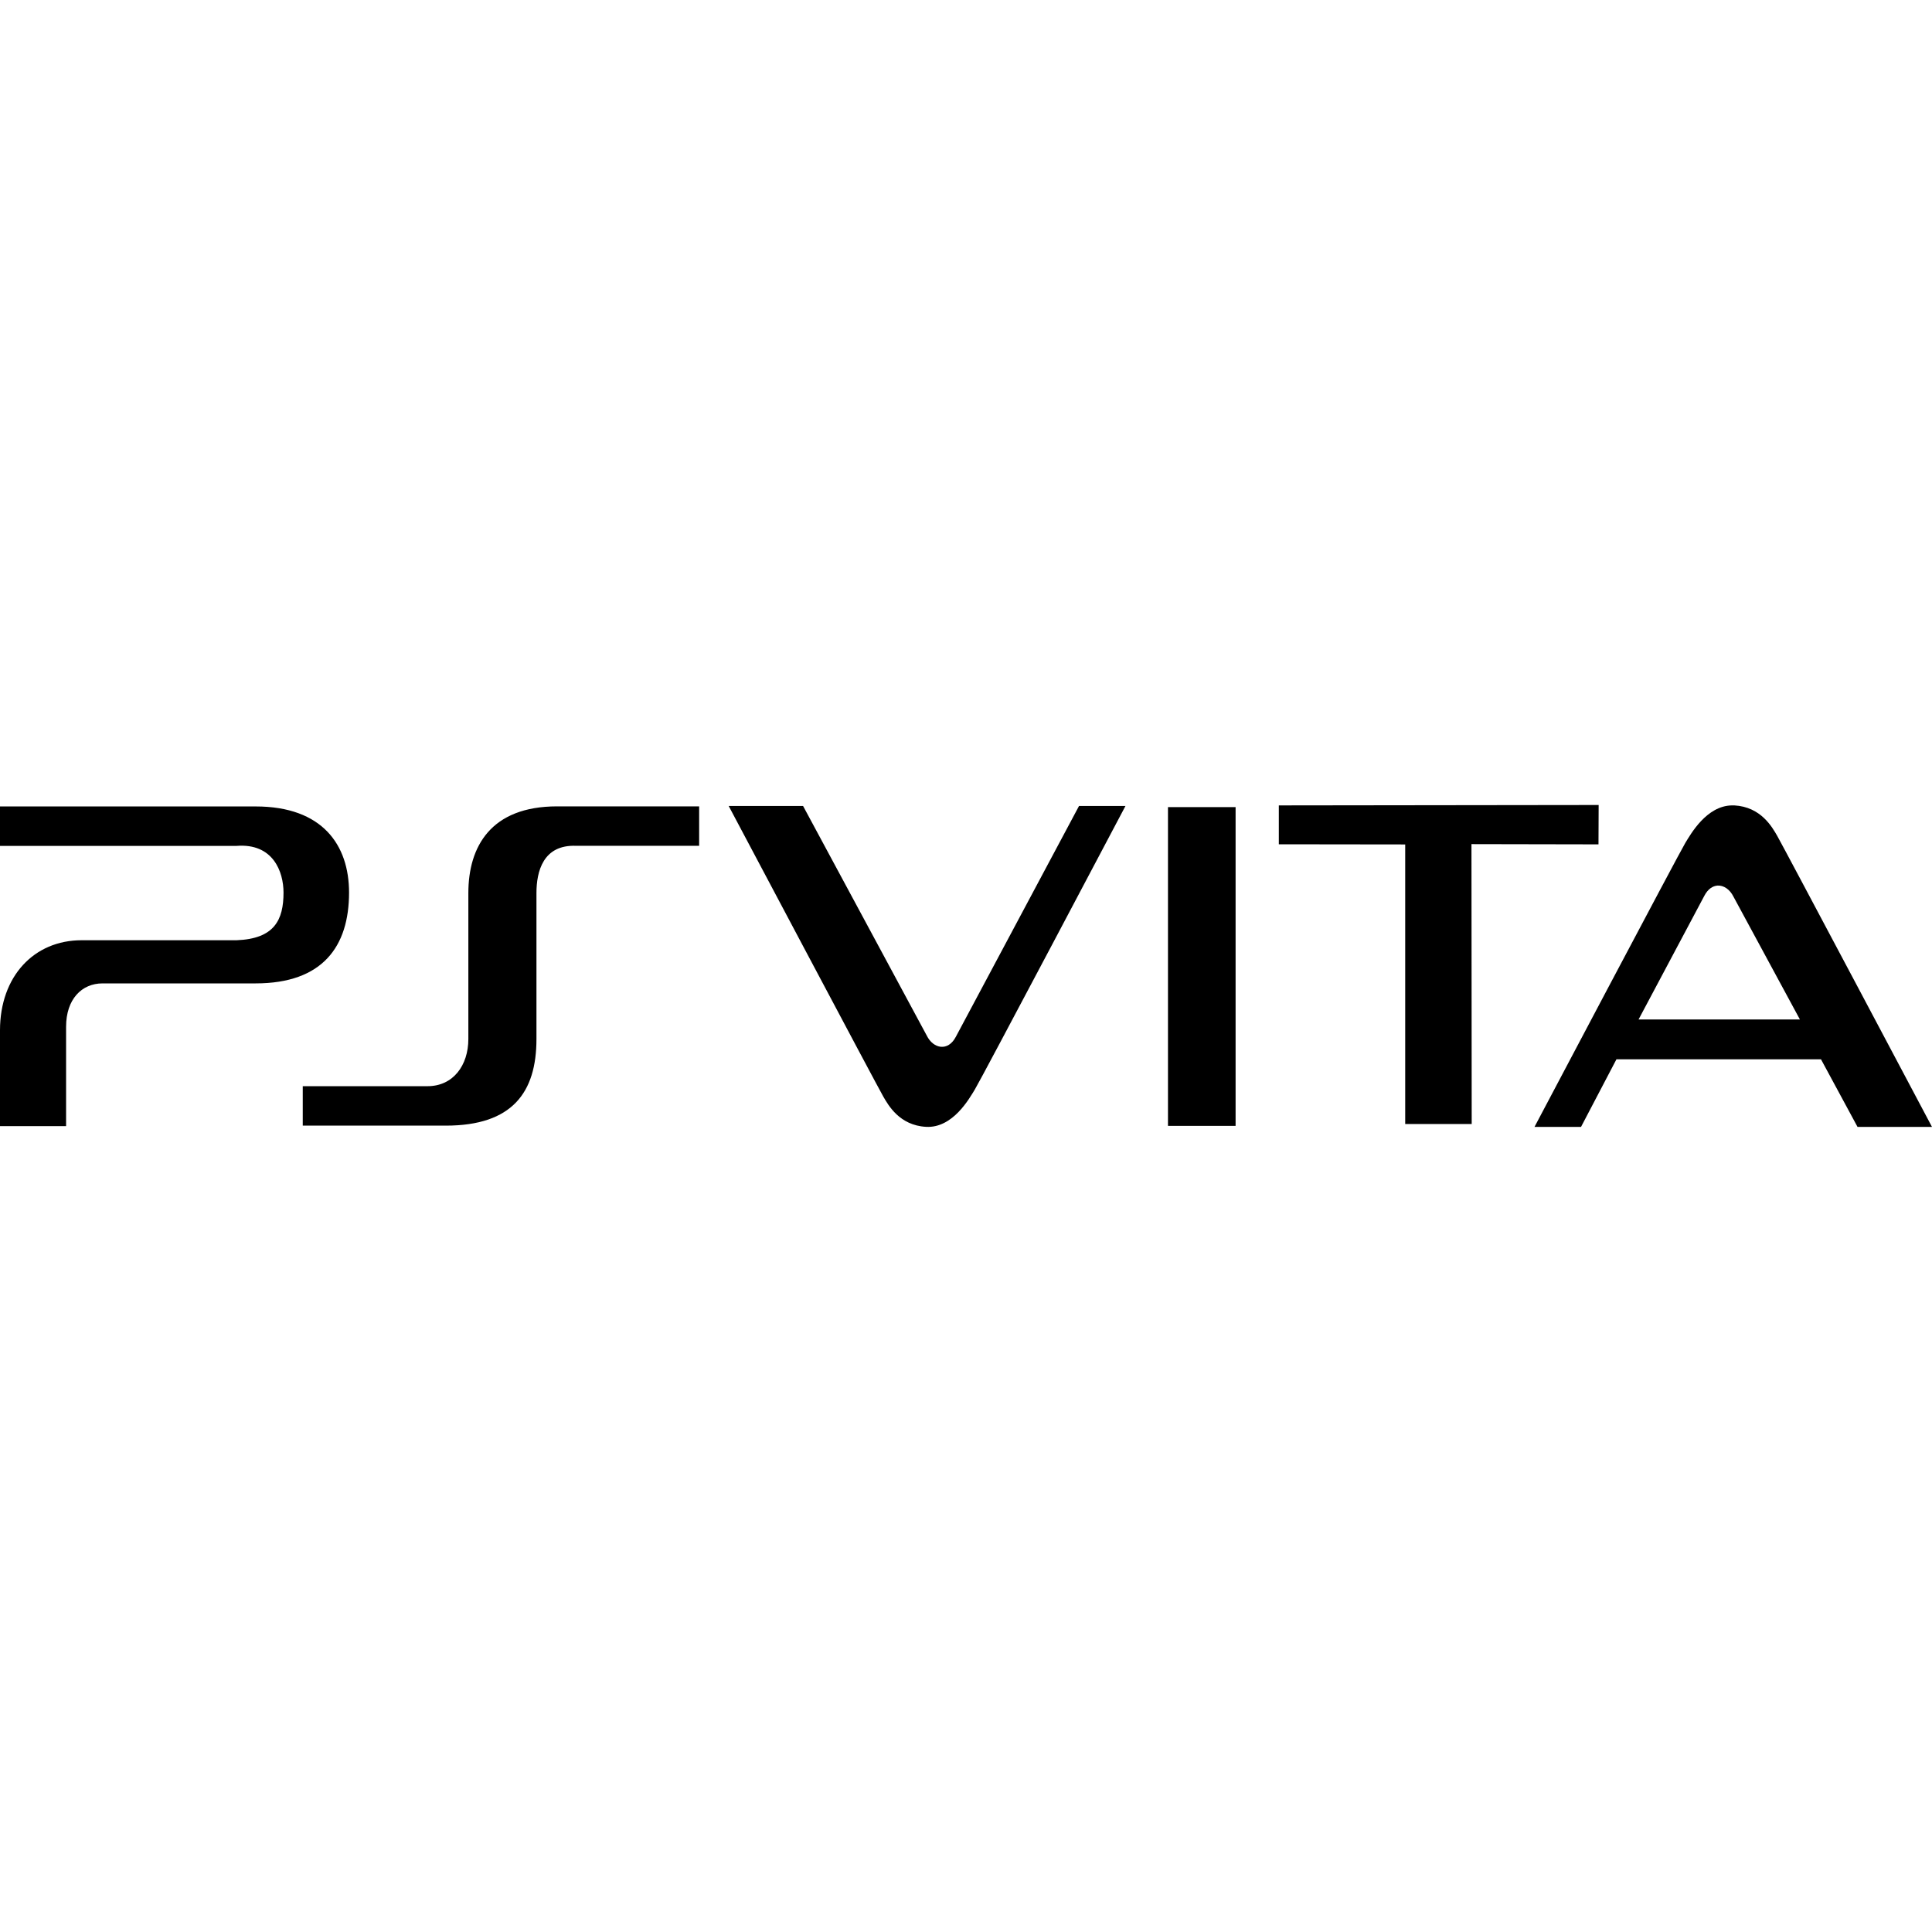
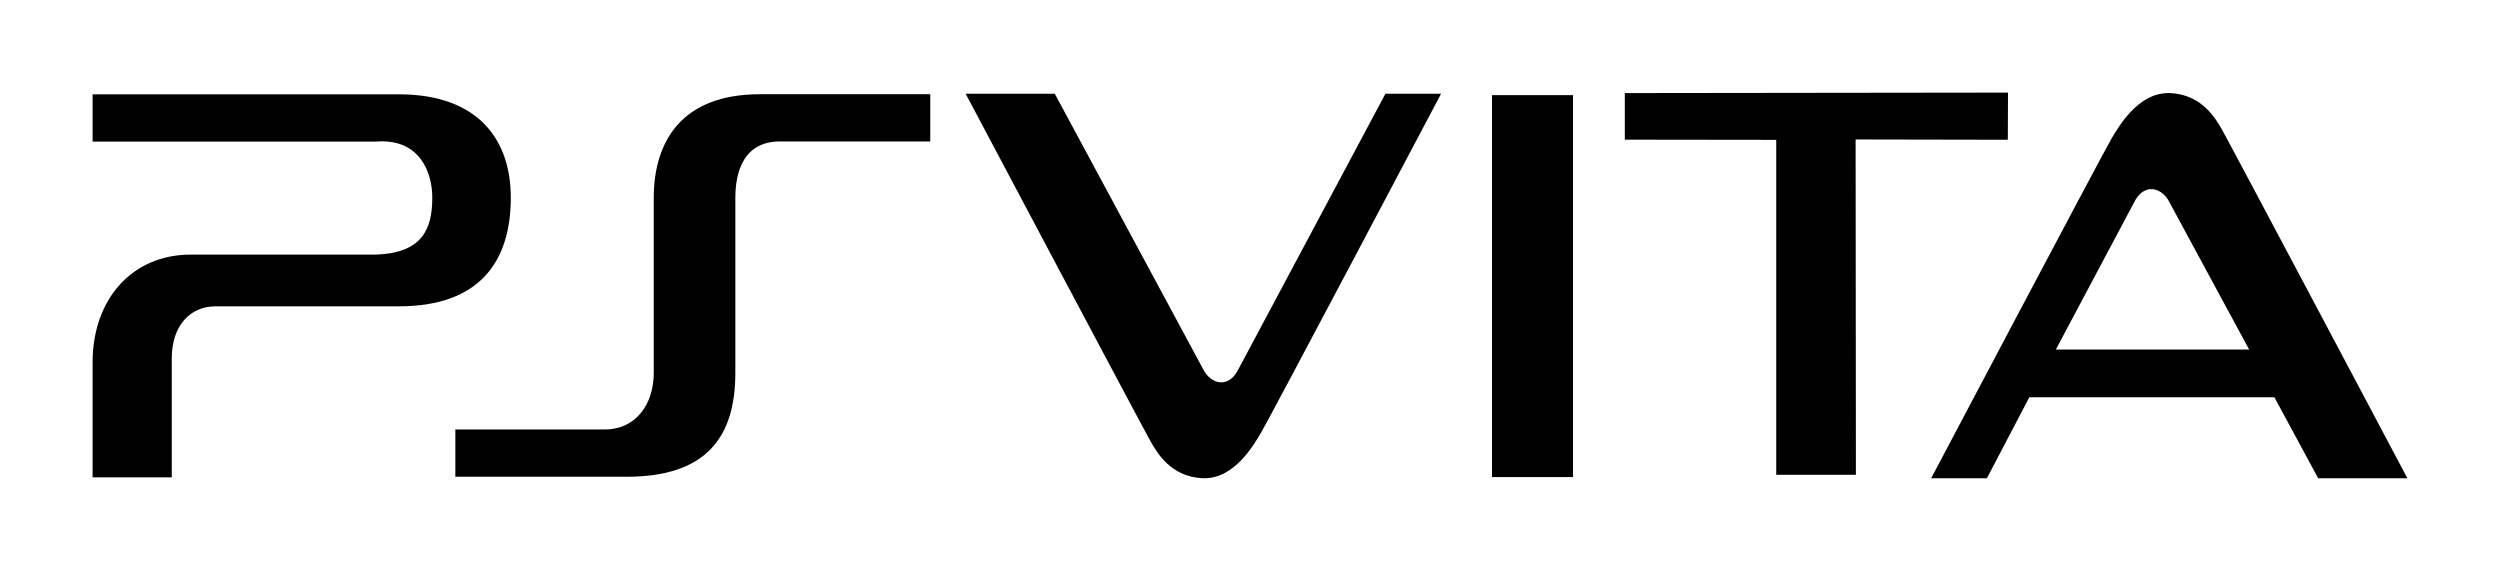
- <svg xmlns="http://www.w3.org/2000/svg" role="img" viewBox="0 0 24 24">
+ <svg xmlns="http://www.w3.org/2000/svg" role="img" viewBox="-0.96 9.04 25.92 5.92">
  <path d="M3.176 12.216H1.274c-.26 0-.453.198-.453.538v1.235H0v-1.19c0-.668.42-1.119 1.014-1.119h1.924c.471-.018.584-.252.584-.592 0-.26-.13-.616-.584-.58H0v-.49h3.176c.832 0 1.16.481 1.16 1.07 0 .669-.328 1.128-1.16 1.128zm3.488-1.122v1.813c0 .663-.299 1.076-1.126 1.076H3.761v-.49h1.55c.318 0 .507-.258.507-.586v-1.813c0-.578.28-1.077 1.102-1.077h1.765v.49H7.158c-.412-.017-.494.32-.494.587zm4.84 2.904c-.331-.018-.47-.27-.532-.377-.063-.107-1.92-3.609-1.92-3.609h.924l1.538 2.855c.08.16.262.2.36.012l1.53-2.867h.577s-1.798 3.404-1.87 3.52c-.071.117-.276.484-.607.466zm3.005-3.972h.84v3.96h-.84zm3.77.46l.003 3.477h-.826V10.49l-1.57-.002v-.483L19.859 10l-.002.489zm3.235-.481c-.314.005-.51.354-.579.467-.071.116-1.873 3.527-1.873 3.527h.578l.44-.84h2.541l.454.84H24s-1.86-3.508-1.923-3.616c-.062-.107-.201-.36-.533-.378h-.03zm-.18.996c.078-.005.155.047.2.138l.825 1.525h-2.004l.818-1.538c.043-.082.102-.12.162-.125Z" />
</svg>
